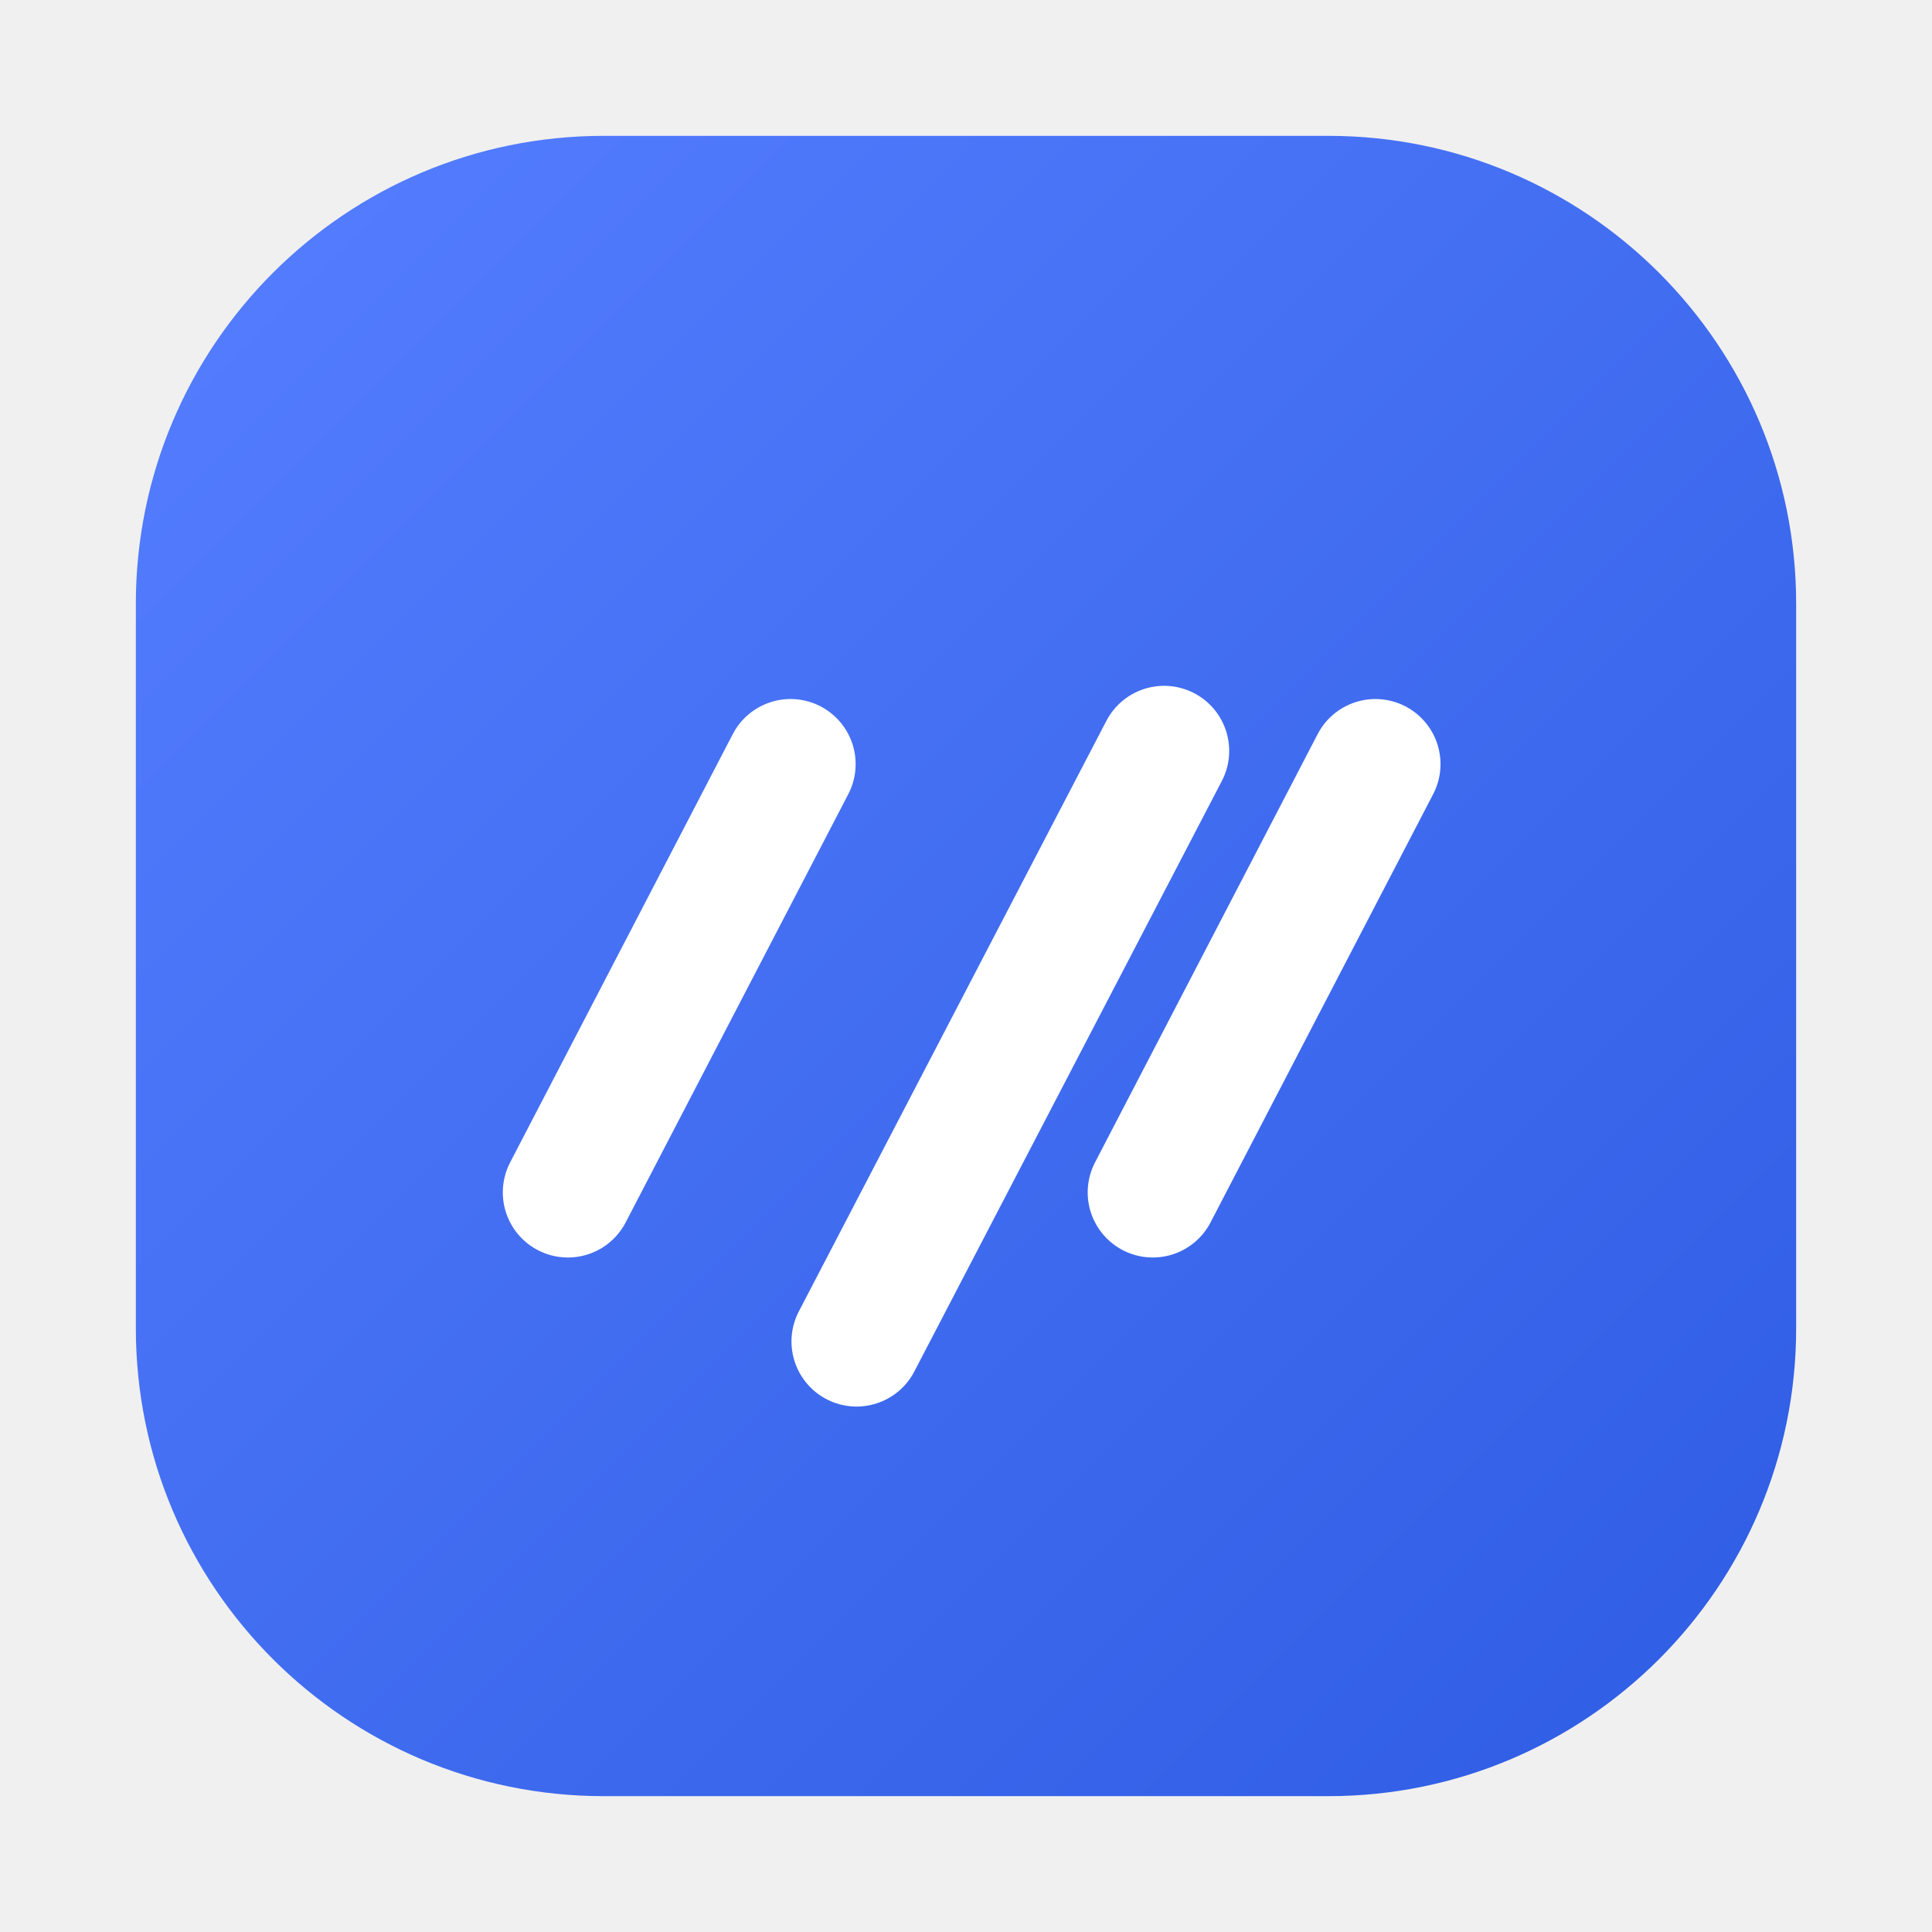
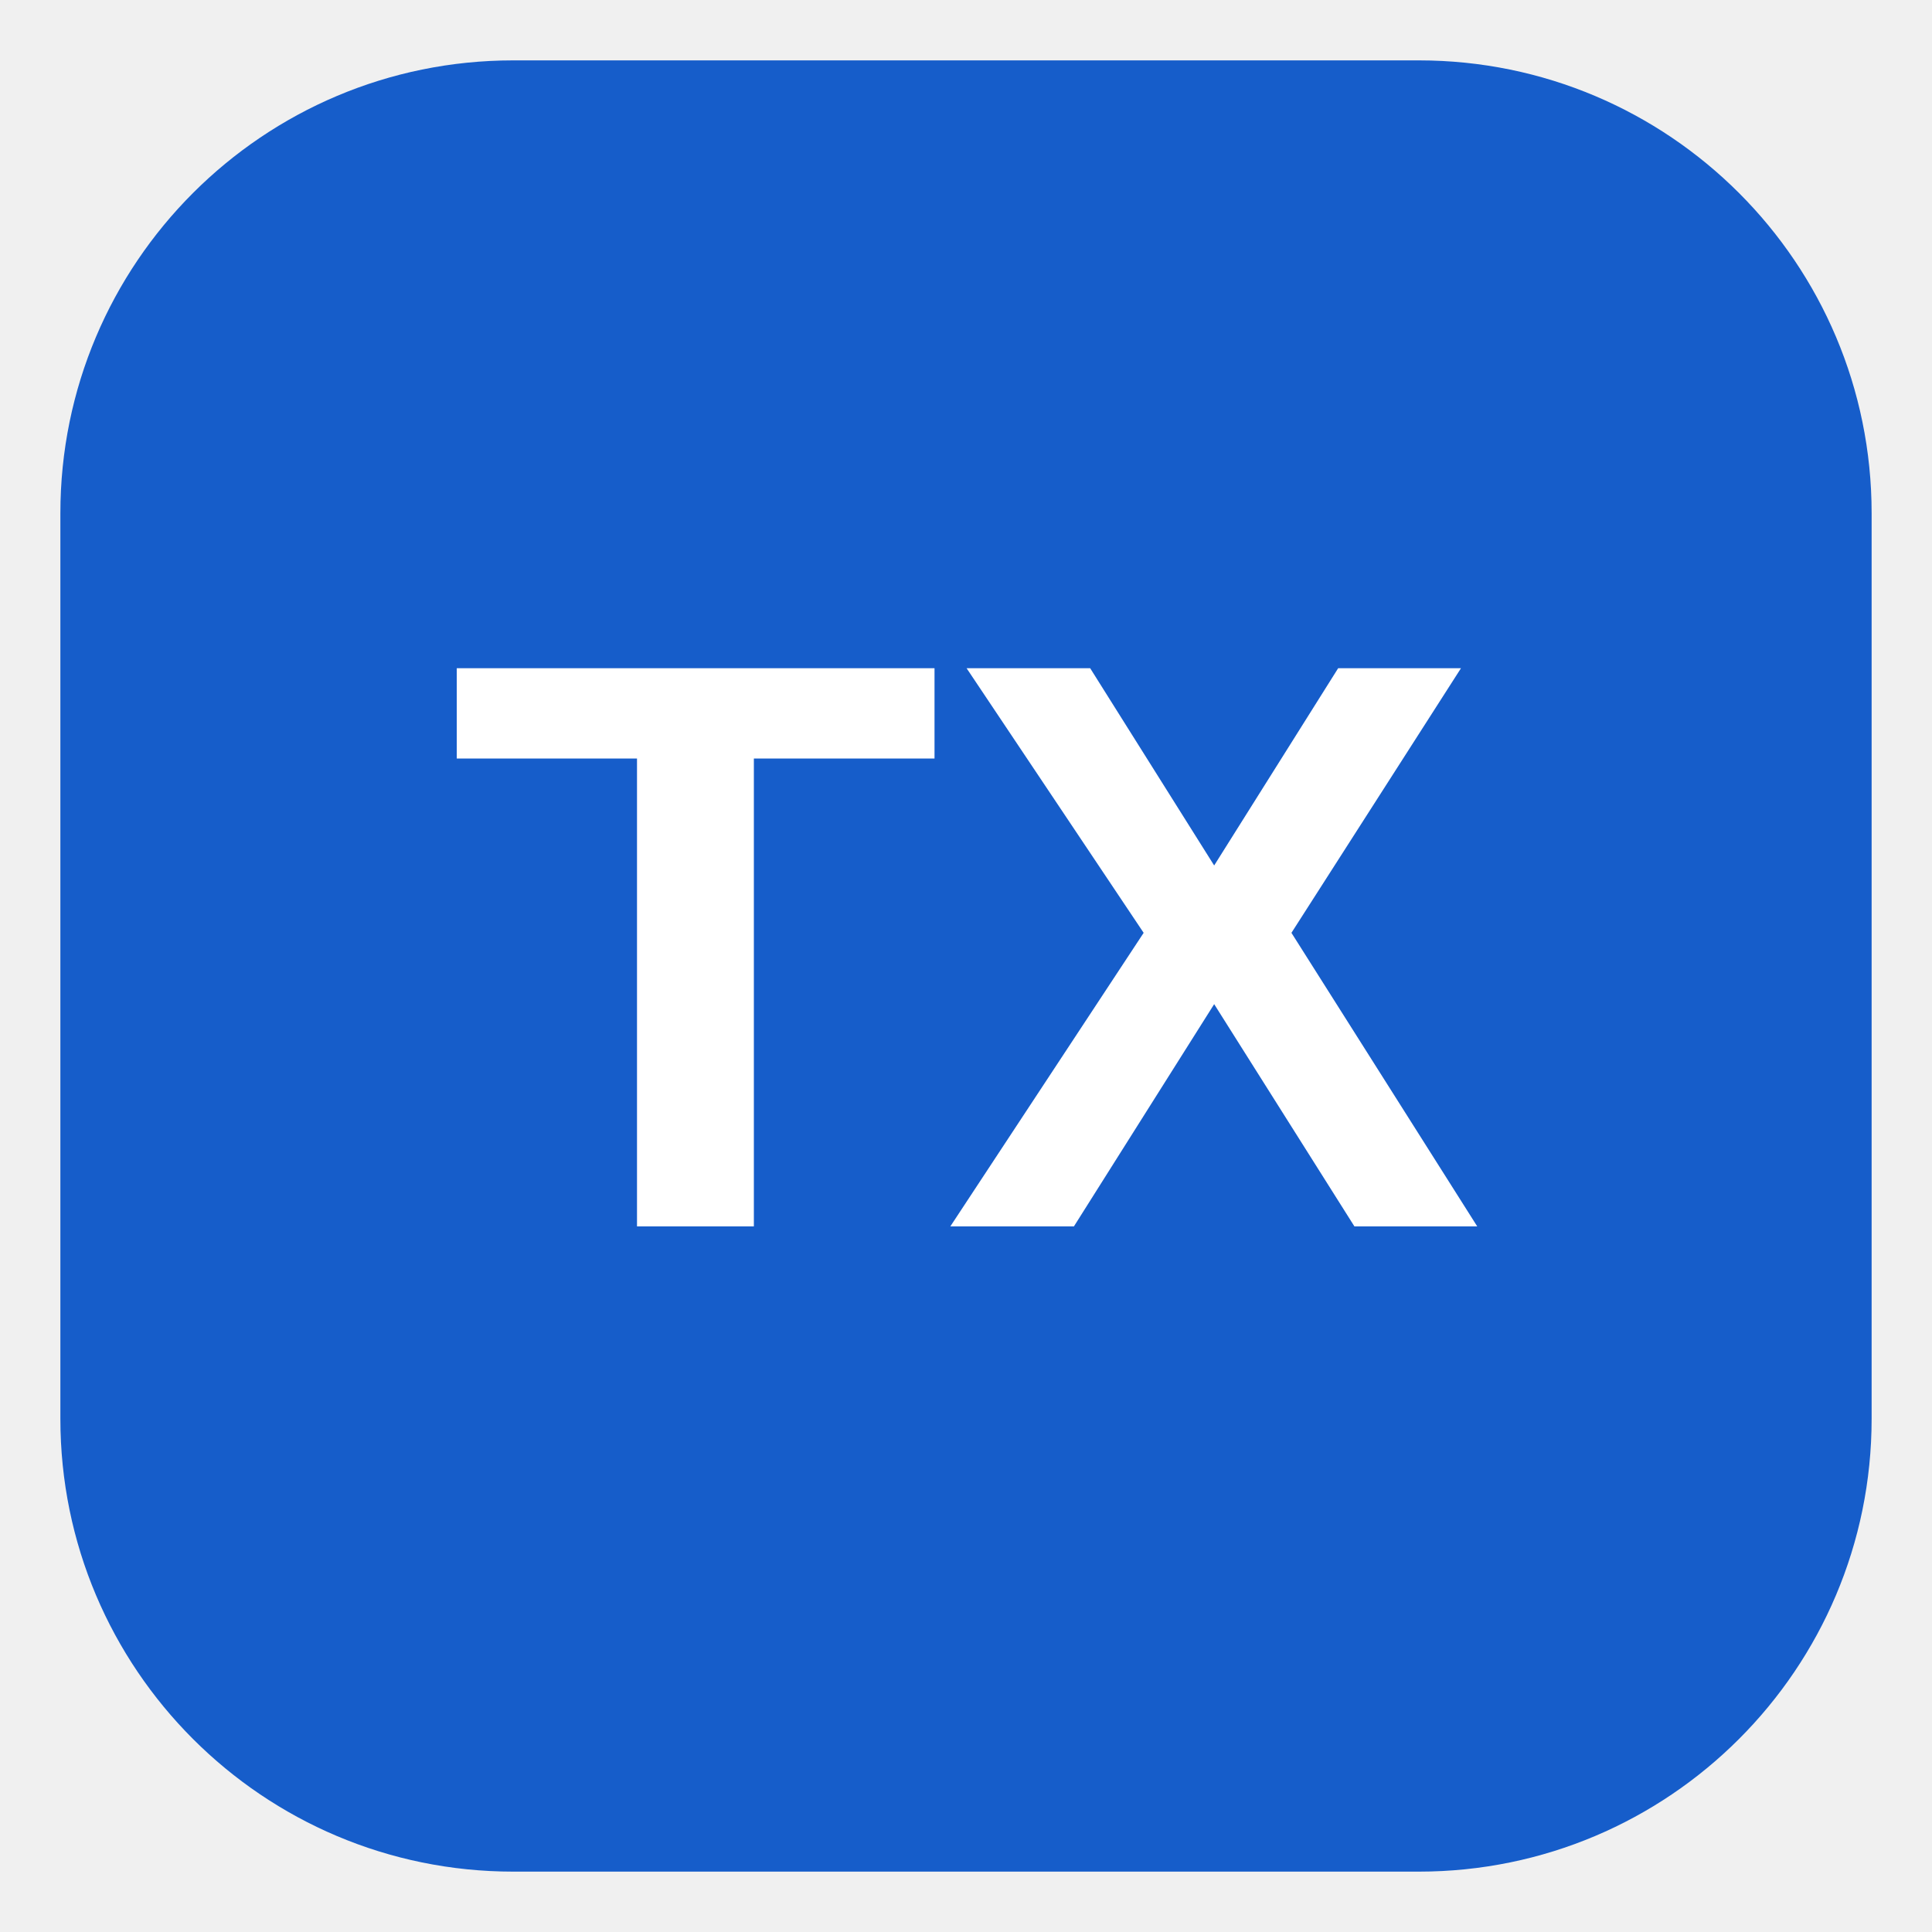
- <svg xmlns="http://www.w3.org/2000/svg" width="1024" height="1024" viewBox="0 0 1024 1024">
-   <defs>
-     <linearGradient id="blue" x1="0" y1="0" x2="1" y2="1">
-       <stop stop-color="#557eff" />
-       <stop offset="1" stop-color="#2e5ce3" />
-     </linearGradient>
-   </defs>
-   <rect x="72" y="72" width="880" height="880" rx="248" fill="url(#blue)" />
-   <g fill="none" stroke="#fff" stroke-width="69" stroke-linecap="round">
-     <path d="M301 632l118-227" />
-     <path d="M454 711l163-313" />
-     <path d="M611 632l118-227" />
-   </g>
+ <svg xmlns="http://www.w3.org/2000/svg" viewBox="0 0 1024 1024">
+   <rect x="32" y="32" width="960" height="960" rx="240" fill="#165dca" />
+   <text x="512" y="650" text-anchor="middle" font-family="Arial,sans-serif" font-weight="bold" font-size="430" fill="white">TX</text>
</svg>
